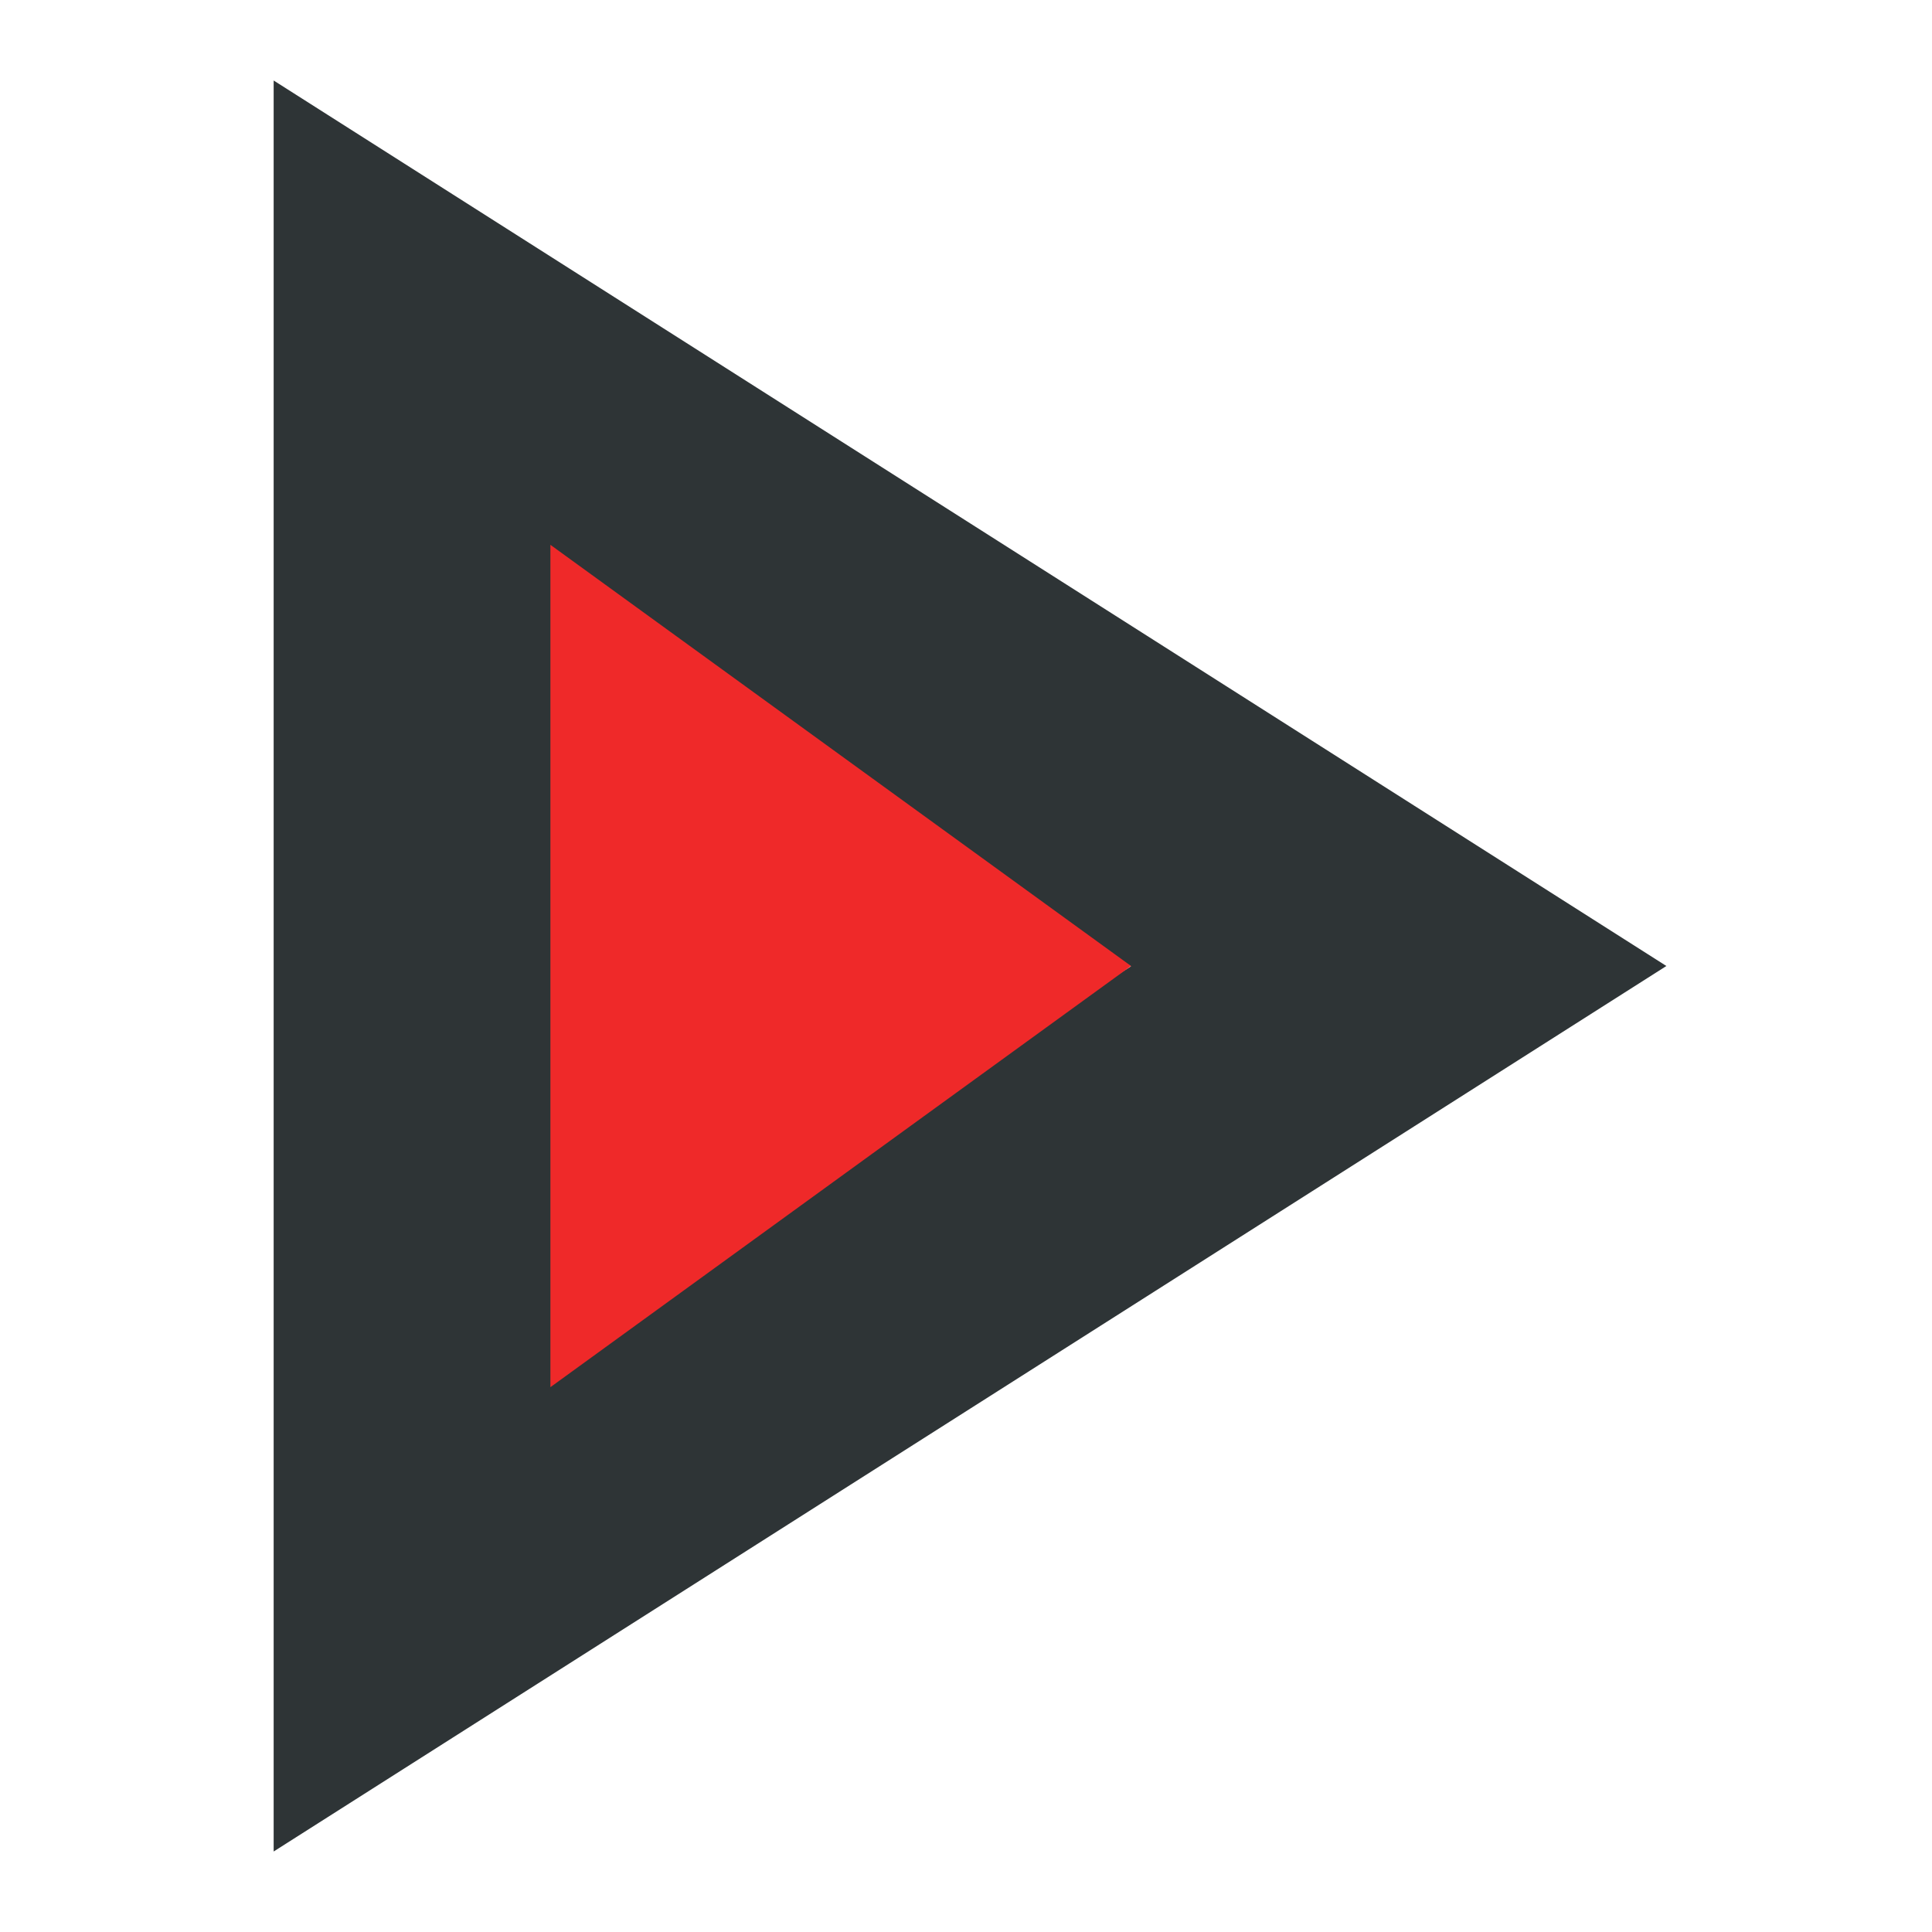
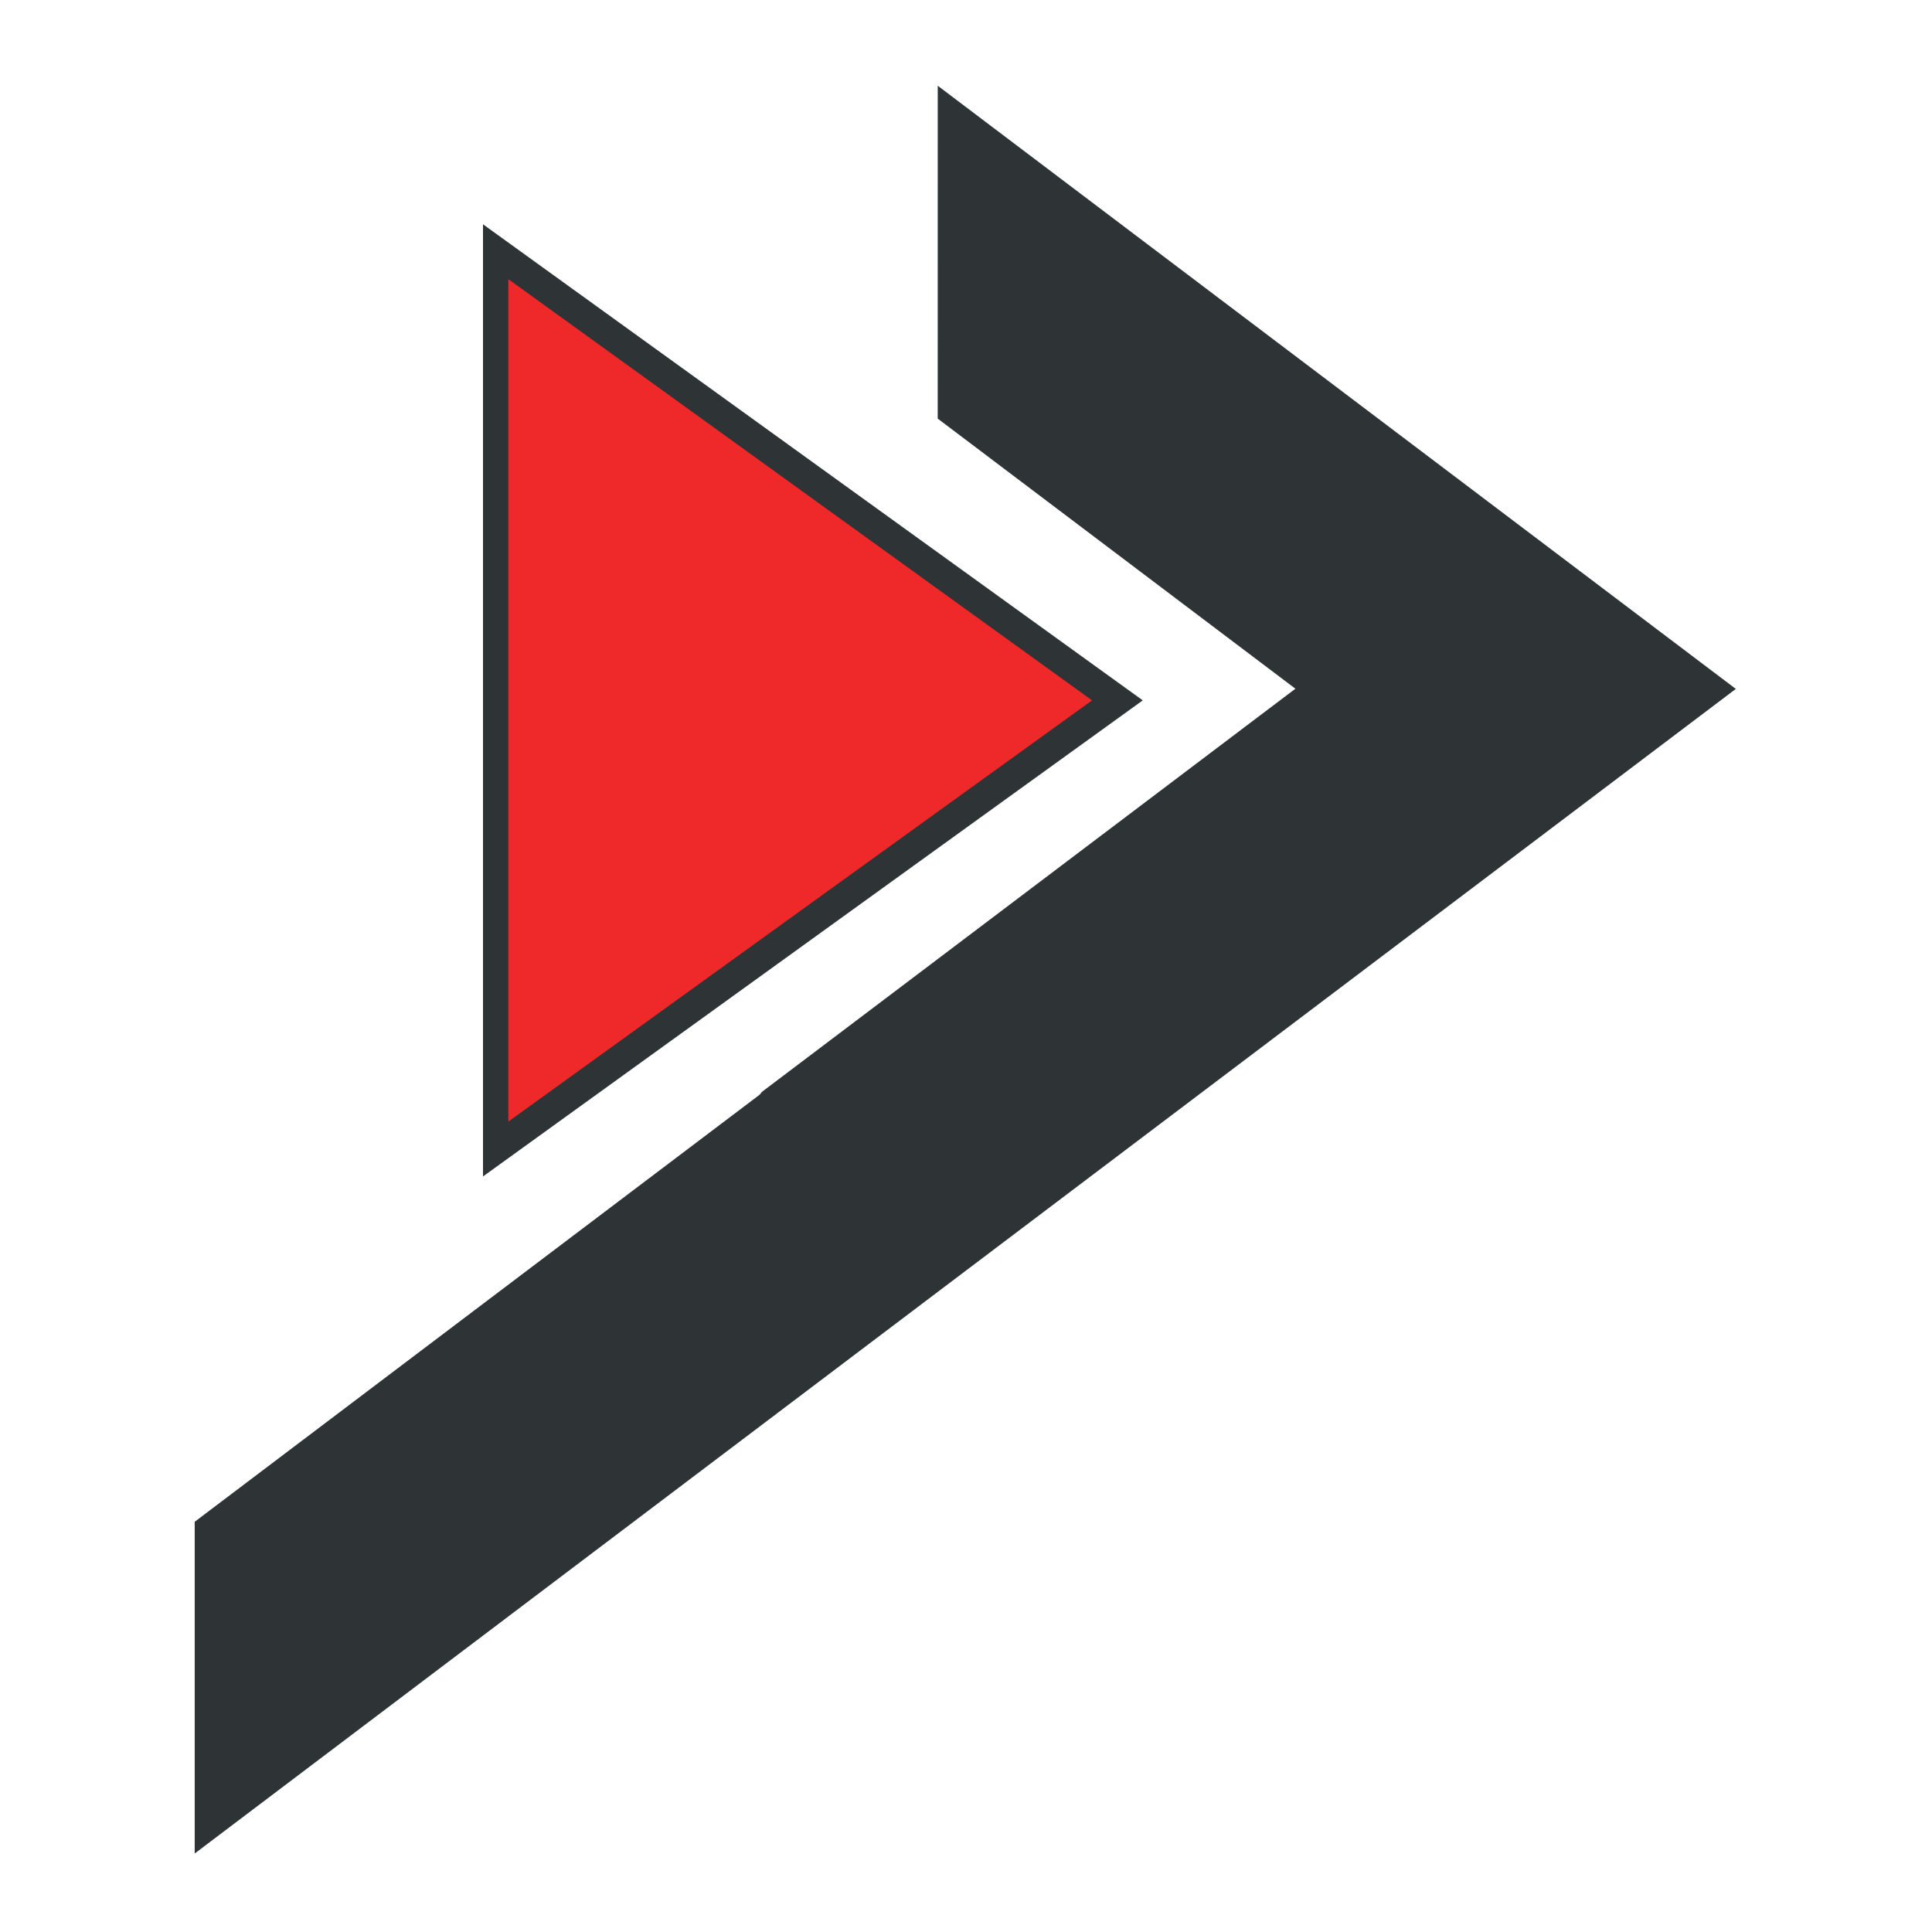
<svg xmlns="http://www.w3.org/2000/svg" version="1" viewBox="0 0 48 48" enable-background="new 0 0 48 48" id="svg12">
  <defs id="defs16">
    </defs>
  <path style="display:none;fill:none;stroke:#000000;stroke-width:0.211;stroke-linecap:butt;stroke-linejoin:miter;stroke-miterlimit:4;stroke-dasharray:none;stroke-opacity:1" d="M 24,47 V 3" id="path4488" />
  <g id="layer1" style="display:none">
    <rect style="opacity:1;fill:#81d3ad;fill-opacity:1;fill-rule:nonzero;stroke:none;stroke-width:0.2;stroke-linecap:square;stroke-linejoin:round;stroke-miterlimit:4;stroke-dasharray:none;stroke-dashoffset:0;stroke-opacity:1;paint-order:stroke fill markers" id="rect4509" width="48" height="47" x="0" y="1" ry="1.5" />
  </g>
-   <path style="opacity:1;fill:#2e3436;fill-opacity:1;fill-rule:nonzero;stroke:none;stroke-width:3.452;stroke-linecap:square;stroke-linejoin:round;stroke-miterlimit:4;stroke-dasharray:none;stroke-dashoffset:0;stroke-opacity:1;paint-order:stroke fill markers" d="M 6.799,2 V 24 46 L 24.1,35 41.401,24 24.1,13 Z m 7,12.916 7.15,4.545 7.15,4.547 -7.15,4.547 -7.15,4.545 v -9.092 z" id="path4533" />
-   <path style="opacity:1;fill:#ef2929;fill-opacity:1;fill-rule:nonzero;stroke:none;stroke-width:3.14;stroke-linecap:square;stroke-linejoin:round;stroke-miterlimit:4;stroke-dasharray:none;stroke-dashoffset:0;stroke-opacity:1;paint-order:stroke fill markers" id="path4496" d="m 18.575,34.464 0,-10.464 0,-10.464 9.062,5.232 L 36.7,24 27.637,29.232 Z" transform="matrix(0.795881,0,0,1,-1.108708,0)" />
+   <path style="opacity:1;fill:#ef2929;fill-opacity:1;fill-rule:nonzero;stroke:#2e3436;stroke-width:1.575;stroke-linecap:square;stroke-linejoin:miter;stroke-miterlimit:4;stroke-dasharray:none;stroke-dashoffset:0;stroke-opacity:1;paint-order:stroke fill markers" id="path4496" d="m 18.575,34.464 0,-10.464 0,-10.464 9.062,5.232 L 36.7,24 27.637,29.232 Z" transform="matrix(0.8000679,0,0,1,-2.231111,-6.599425)" />
+   <path style="opacity:1;fill:#2e3436;fill-opacity:1;stroke:none;stroke-width:6.902;stroke-miterlimit:4;stroke-dasharray:none;stroke-opacity:1" d="m 23.298,2.13 -0.001,8.27 8.887,6.711 -11.135,8.415 -2.111,1.595 c -0.028,0.023 -0.043,0.06 -0.072,0.082 L 4.837,37.808 4.837,46.05 23.981,31.581 43.126,17.116 23.982,2.647 Z" id="path4489" />
</svg>
